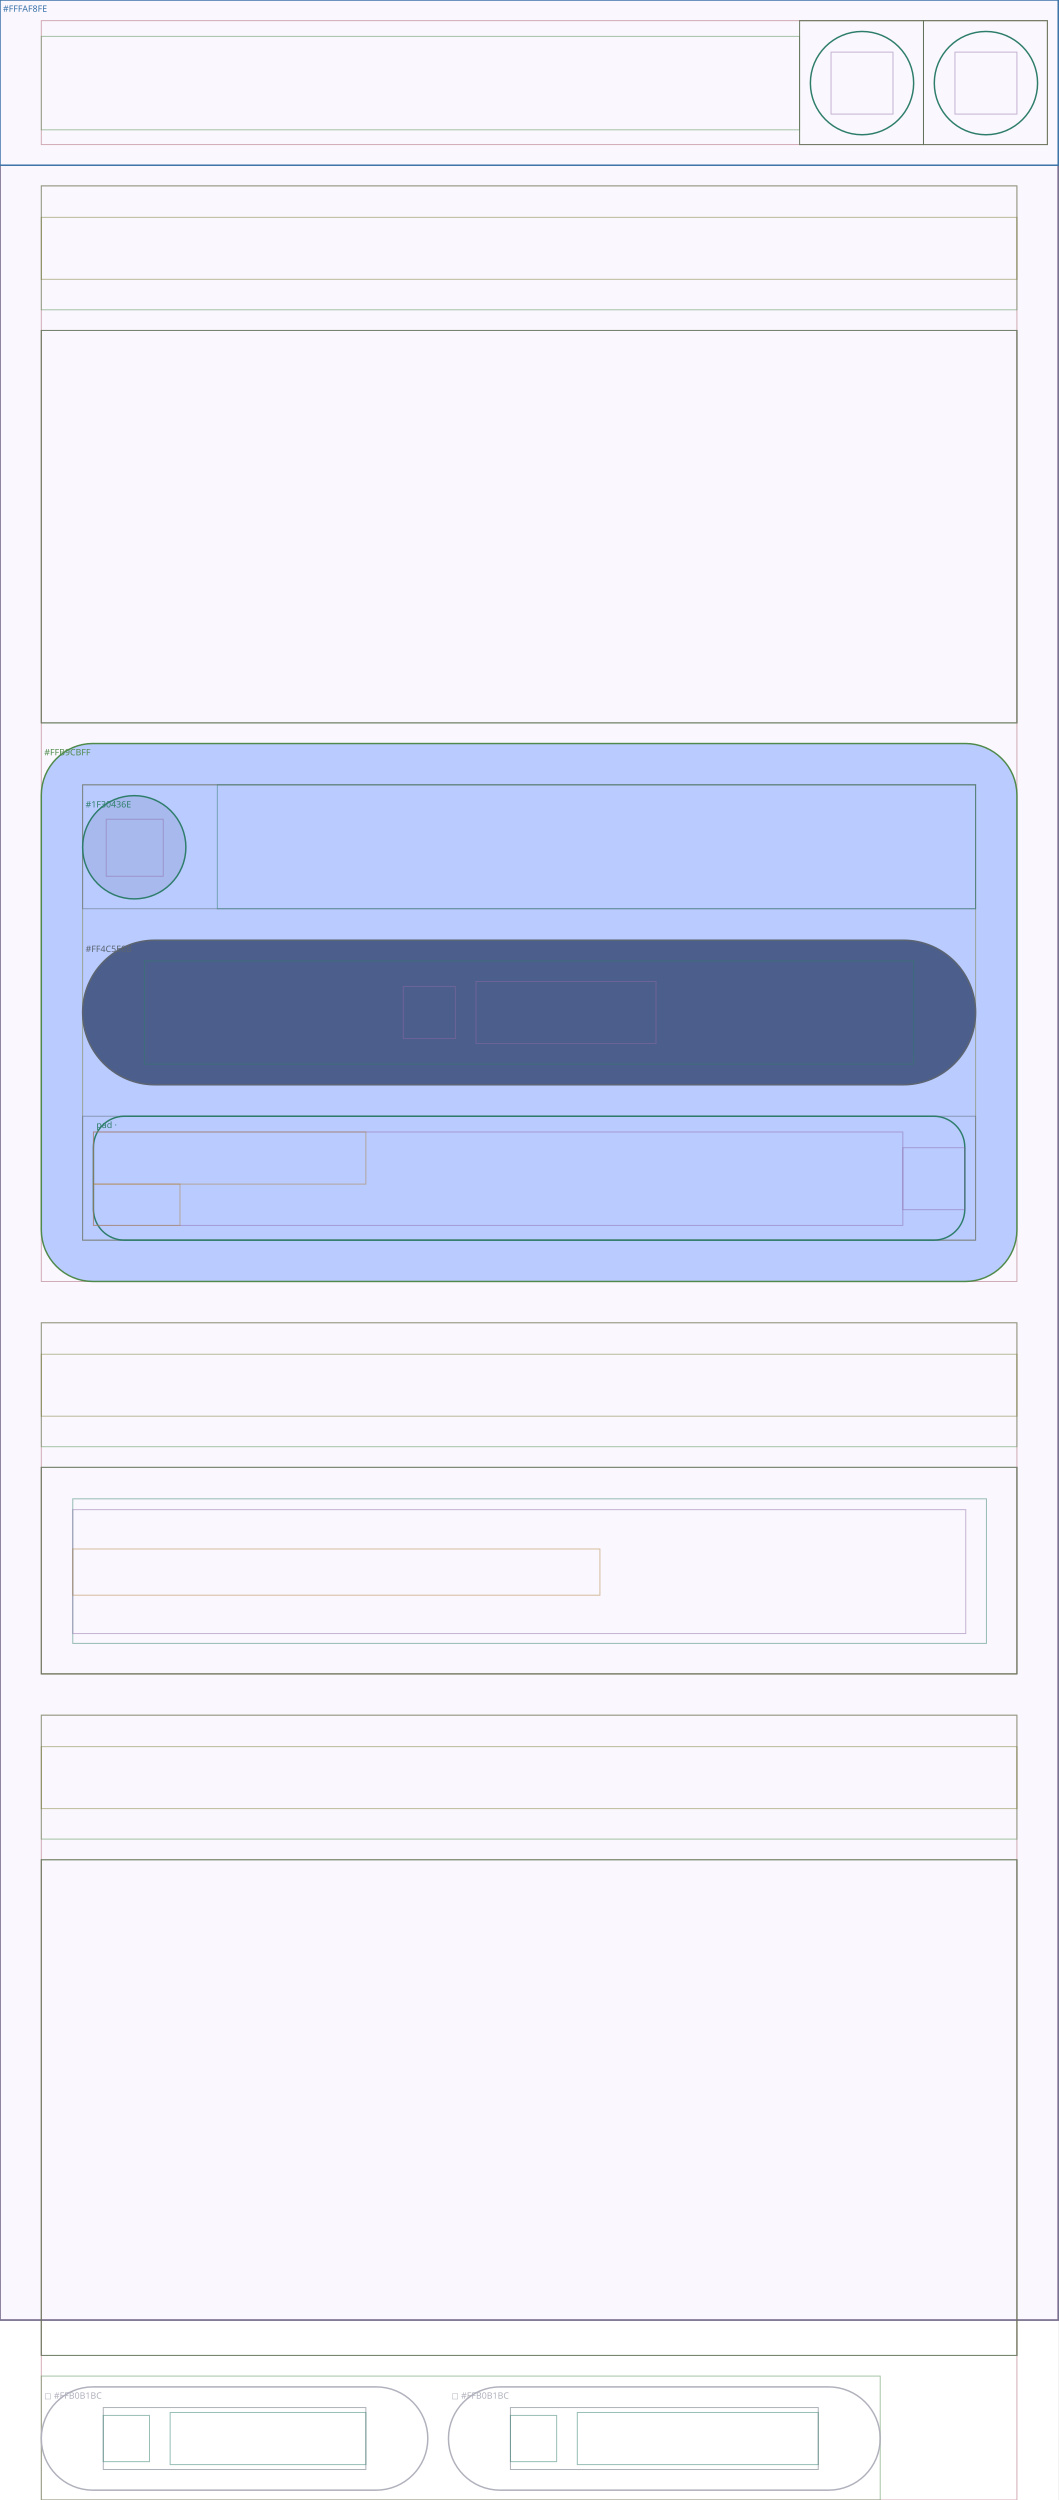
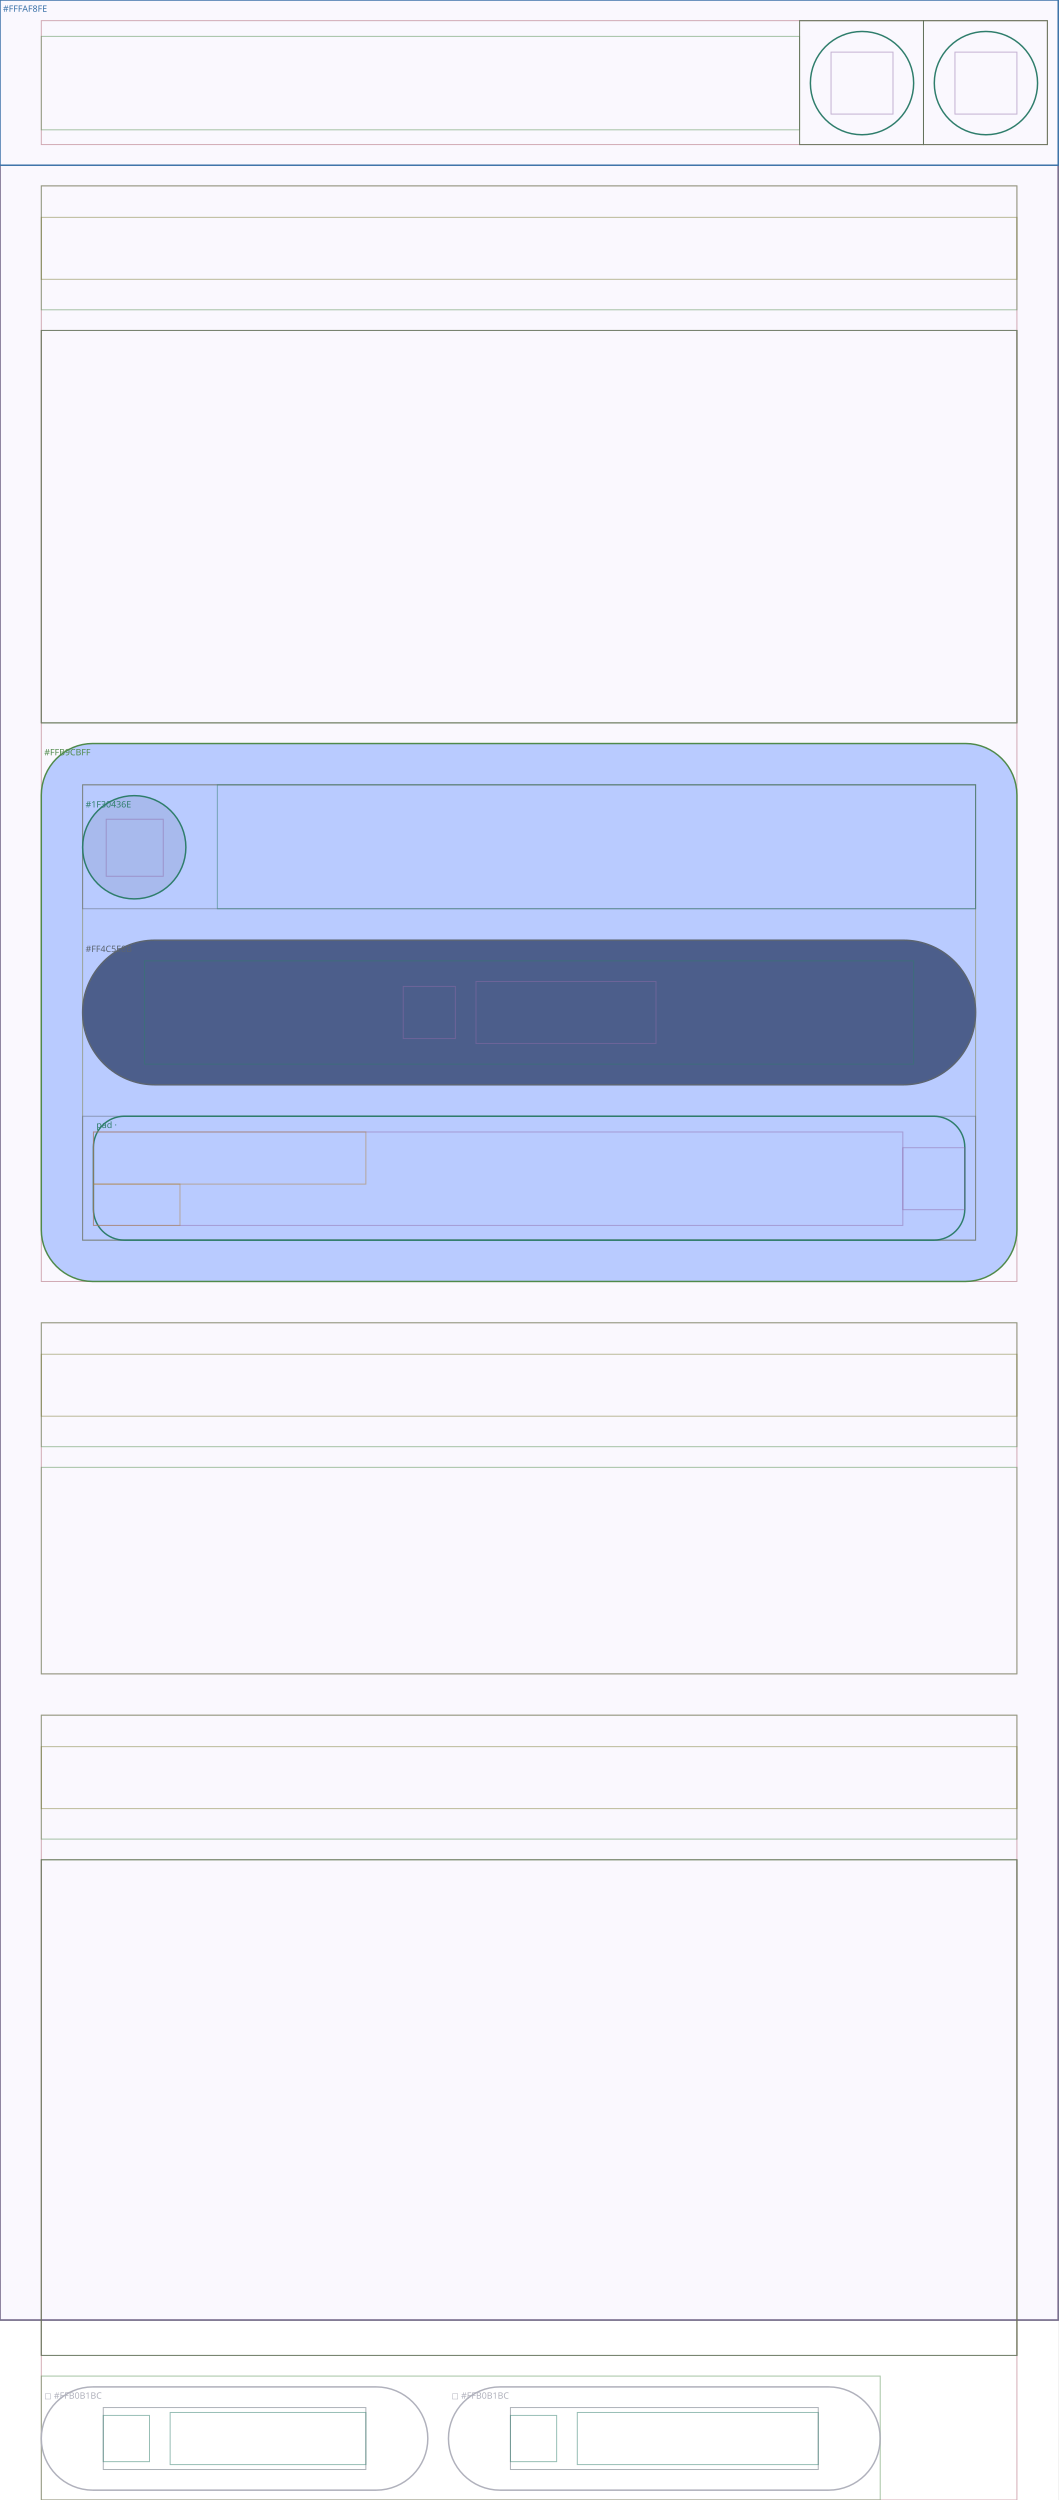
<svg xmlns="http://www.w3.org/2000/svg" viewBox="0 0 1076 2542" width="1076" height="2542" role="img" aria-label="composeApp/HomeReadyToCopyPreview layout wireframe">
  <rect width="1076" height="2542" fill="#ffffff" />
  <g>
    <rect x="0" y="0" width="1076" height="2359" fill="none" fill-opacity="0" stroke="#5B6470" stroke-width="1" stroke-opacity="0.5" />
  </g>
  <g>
    <rect x="0" y="0" width="1076" height="2359" fill="none" fill-opacity="0" stroke="#2E7D6B" stroke-width="1" stroke-opacity="0.5" />
  </g>
  <g>
    <rect x="0" y="0" width="1076" height="2359" fill="#FAF8FE" fill-opacity="1" stroke="#8E6BA8" stroke-width="1.5" stroke-opacity="1" />
    <text x="3" y="12" font-family="system-ui, sans-serif" font-size="9" fill="#8E6BA8">#FFFAF8FE</text>
  </g>
  <g>
    <rect x="0" y="0" width="1076" height="2359" fill="none" fill-opacity="0" stroke="#B0813B" stroke-width="1" stroke-opacity="0.5" />
  </g>
  <g>
    <rect x="0" y="168" width="1076" height="2191" fill="none" fill-opacity="0" stroke="#3B72A8" stroke-width="1" stroke-opacity="0.5" />
  </g>
  <g>
    <rect x="42" y="189" width="992" height="1114" fill="none" fill-opacity="0" stroke="#A85B6B" stroke-width="1" stroke-opacity="0.5" />
  </g>
  <g>
    <rect x="42" y="189" width="992" height="126" fill="none" fill-opacity="0" stroke="#4F8A4A" stroke-width="1" stroke-opacity="0.5" />
  </g>
  <g>
    <rect x="42" y="221" width="992" height="63" fill="none" fill-opacity="0" stroke="#7A7A33" stroke-width="1" stroke-opacity="0.5" />
  </g>
  <g>
    <rect x="42" y="336" width="992" height="399" fill="none" fill-opacity="0" stroke="#4F8A4A" stroke-width="1" stroke-opacity="0.5" />
  </g>
  <g>
    <rect x="42" y="336" width="992" height="399" fill="none" fill-opacity="0" stroke="#7A7A33" stroke-width="1" stroke-opacity="0.5" />
  </g>
  <g>
    <rect x="42" y="336" width="992" height="399" fill="none" fill-opacity="0" stroke="#5B6470" stroke-width="1" stroke-opacity="0.5" />
  </g>
  <g>
    <path d="M94.5,756 H981.5 A52.5,52.5 0 0 1 1034,808.5 V1250.5 A52.5,52.5 0 0 1 981.5,1303 H94.5 A52.5,52.5 0 0 1 42,1250.5 V808.5 A52.5,52.5 0 0 1 94.5,756 Z" fill="#B9CBFF" fill-opacity="1" stroke="#4F8A4A" stroke-width="1.5" stroke-opacity="1" />
    <text x="45" y="768" font-family="system-ui, sans-serif" font-size="9" fill="#4F8A4A">#FFB9CBFF</text>
  </g>
  <g>
    <rect x="84" y="798" width="908" height="463" fill="none" fill-opacity="0" stroke="#7A7A33" stroke-width="1" stroke-opacity="0.5" />
  </g>
  <g>
    <rect x="84" y="798" width="908" height="126" fill="none" fill-opacity="0" stroke="#5B6470" stroke-width="1" stroke-opacity="0.5" />
  </g>
  <g>
    <path d="M136.5,809 H136.5 A52.5,52.5 0 0 1 189,861.5 V861.5 A52.5,52.5 0 0 1 136.5,914 H136.5 A52.5,52.5 0 0 1 84,861.5 V861.5 A52.5,52.5 0 0 1 136.5,809 Z" fill="#30436E" fill-opacity="0.122" stroke="#2E7D6B" stroke-width="1.5" stroke-opacity="1" />
    <text x="87" y="821" font-family="system-ui, sans-serif" font-size="9" fill="#2E7D6B">#1F30436E</text>
  </g>
  <g>
    <rect x="108" y="833" width="58" height="58" fill="none" fill-opacity="0" stroke="#8E6BA8" stroke-width="1" stroke-opacity="0.5" />
  </g>
  <g>
    <rect x="221" y="798" width="771" height="126" fill="none" fill-opacity="0" stroke="#2E7D6B" stroke-width="1" stroke-opacity="0.5" />
  </g>
  <g>
    <path d="M157.5,956 H918.5 A73.5,73.5 0 0 1 992,1029.5 V1029.5 A73.5,73.5 0 0 1 918.5,1103 H157.5 A73.5,73.5 0 0 1 84,1029.5 V1029.5 A73.5,73.5 0 0 1 157.5,956 Z" fill="#4C5E8B" fill-opacity="1" stroke="#5B6470" stroke-width="1.5" stroke-opacity="1" />
    <text x="87" y="968" font-family="system-ui, sans-serif" font-size="9" fill="#5B6470">#FF4C5E8B</text>
  </g>
  <g>
    <rect x="147" y="977" width="782" height="105" fill="none" fill-opacity="0" stroke="#2E7D6B" stroke-width="1" stroke-opacity="0.5" />
  </g>
  <g>
    <rect x="410" y="1003" width="53" height="53" fill="none" fill-opacity="0" stroke="#8E6BA8" stroke-width="1" stroke-opacity="0.5" />
  </g>
  <g>
    <rect x="484" y="998" width="183" height="63" fill="none" fill-opacity="0" stroke="#8E6BA8" stroke-width="1" stroke-opacity="0.5" />
  </g>
  <g>
    <rect x="84" y="1135" width="908" height="126" fill="none" fill-opacity="0" stroke="#5B6470" stroke-width="1" stroke-opacity="0.5" />
  </g>
  <g>
    <path d="M126.5,1135 H949.5 A31.5,31.5 0 0 1 981,1166.5 V1229.5 A31.5,31.5 0 0 1 949.5,1261 H126.5 A31.5,31.5 0 0 1 95,1229.5 V1166.5 A31.5,31.5 0 0 1 126.5,1135 Z" fill="none" fill-opacity="0" stroke="#2E7D6B" stroke-width="1.5" stroke-opacity="1" />
    <text x="98" y="1147" font-family="system-ui, sans-serif" font-size="9" fill="#2E7D6B">pad ·</text>
  </g>
  <g>
    <rect x="95" y="1151" width="823" height="95" fill="none" fill-opacity="0" stroke="#8E6BA8" stroke-width="1" stroke-opacity="0.5" />
  </g>
  <g>
    <rect x="95" y="1151" width="277" height="53" fill="none" fill-opacity="0" stroke="#B0813B" stroke-width="1" stroke-opacity="0.5" />
  </g>
  <g>
    <rect x="95" y="1204" width="88" height="42" fill="none" fill-opacity="0" stroke="#B0813B" stroke-width="1" stroke-opacity="0.5" />
  </g>
  <g>
    <rect x="918" y="1167" width="63" height="63" fill="none" fill-opacity="0" stroke="#8E6BA8" stroke-width="1" stroke-opacity="0.5" />
  </g>
  <g>
    <rect x="42" y="1345" width="992" height="357" fill="none" fill-opacity="0" stroke="#A85B6B" stroke-width="1" stroke-opacity="0.5" />
  </g>
  <g>
    <rect x="42" y="1345" width="992" height="126" fill="none" fill-opacity="0" stroke="#4F8A4A" stroke-width="1" stroke-opacity="0.5" />
  </g>
  <g>
    <rect x="42" y="1377" width="992" height="63" fill="none" fill-opacity="0" stroke="#7A7A33" stroke-width="1" stroke-opacity="0.5" />
  </g>
  <g>
    <rect x="42" y="1492" width="992" height="210" fill="none" fill-opacity="0" stroke="#4F8A4A" stroke-width="1" stroke-opacity="0.5" />
  </g>
  <g>
-     <rect x="42" y="1492" width="992" height="210" fill="none" fill-opacity="0" stroke="#7A7A33" stroke-width="1" stroke-opacity="0.5" />
-   </g>
-   <g>
-     <rect x="42" y="1492" width="992" height="210" fill="none" fill-opacity="0" stroke="#5B6470" stroke-width="1" stroke-opacity="0.5" />
-   </g>
-   <g>
-     <rect x="74" y="1524" width="929" height="147" fill="none" fill-opacity="0" stroke="#2E7D6B" stroke-width="1" stroke-opacity="0.5" />
-   </g>
-   <g>
-     <rect x="74" y="1535" width="908" height="126" fill="none" fill-opacity="0" stroke="#8E6BA8" stroke-width="1" stroke-opacity="0.5" />
-   </g>
-   <g>
-     <rect x="74" y="1575" width="536" height="47" fill="none" fill-opacity="0" stroke="#B0813B" stroke-width="1" stroke-opacity="0.5" />
-   </g>
-   <g>
    <rect x="42" y="1744" width="992" height="798" fill="none" fill-opacity="0" stroke="#A85B6B" stroke-width="1" stroke-opacity="0.5" />
  </g>
  <g>
    <rect x="42" y="1744" width="992" height="126" fill="none" fill-opacity="0" stroke="#4F8A4A" stroke-width="1" stroke-opacity="0.5" />
  </g>
  <g>
    <rect x="42" y="1776" width="992" height="63" fill="none" fill-opacity="0" stroke="#7A7A33" stroke-width="1" stroke-opacity="0.5" />
  </g>
  <g>
    <rect x="42" y="1891" width="992" height="504" fill="none" fill-opacity="0" stroke="#4F8A4A" stroke-width="1" stroke-opacity="0.5" />
  </g>
  <g>
    <rect x="42" y="1891" width="992" height="504" fill="none" fill-opacity="0" stroke="#7A7A33" stroke-width="1" stroke-opacity="0.5" />
  </g>
  <g>
    <rect x="42" y="1891" width="992" height="504" fill="none" fill-opacity="0" stroke="#5B6470" stroke-width="1" stroke-opacity="0.5" />
  </g>
  <g>
    <rect x="42" y="2416" width="853" height="126" fill="none" fill-opacity="0" stroke="#4F8A4A" stroke-width="1" stroke-opacity="0.5" />
  </g>
  <g>
    <path d="M94.5,2427 H382.5 A52.5,52.5 0 0 1 435,2479.5 V2479.5 A52.5,52.5 0 0 1 382.5,2532 H94.5 A52.5,52.5 0 0 1 42,2479.5 V2479.5 A52.5,52.5 0 0 1 94.5,2427 Z" fill="none" fill-opacity="0" stroke="#B0B1BC" stroke-width="1.5" stroke-opacity="1" />
    <text x="45" y="2439" font-family="system-ui, sans-serif" font-size="9" fill="#B0B1BC">◻ #FFB0B1BC</text>
  </g>
  <g>
    <rect x="105" y="2448" width="267" height="63" fill="none" fill-opacity="0" stroke="#5B6470" stroke-width="1" stroke-opacity="0.5" />
  </g>
  <g>
    <rect x="105" y="2456" width="47" height="47" fill="none" fill-opacity="0" stroke="#2E7D6B" stroke-width="1" stroke-opacity="0.5" />
  </g>
  <g>
    <rect x="173" y="2453" width="199" height="53" fill="none" fill-opacity="0" stroke="#2E7D6B" stroke-width="1" stroke-opacity="0.5" />
  </g>
  <g>
    <path d="M508.5,2427 H842.5 A52.5,52.5 0 0 1 895,2479.5 V2479.5 A52.5,52.5 0 0 1 842.5,2532 H508.5 A52.5,52.5 0 0 1 456,2479.5 V2479.5 A52.5,52.5 0 0 1 508.5,2427 Z" fill="none" fill-opacity="0" stroke="#B0B1BC" stroke-width="1.5" stroke-opacity="1" />
    <text x="459" y="2439" font-family="system-ui, sans-serif" font-size="9" fill="#B0B1BC">◻ #FFB0B1BC</text>
  </g>
  <g>
    <rect x="519" y="2448" width="313" height="63" fill="none" fill-opacity="0" stroke="#5B6470" stroke-width="1" stroke-opacity="0.5" />
  </g>
  <g>
    <rect x="519" y="2456" width="47" height="47" fill="none" fill-opacity="0" stroke="#2E7D6B" stroke-width="1" stroke-opacity="0.5" />
  </g>
  <g>
    <rect x="587" y="2453" width="245" height="53" fill="none" fill-opacity="0" stroke="#2E7D6B" stroke-width="1" stroke-opacity="0.5" />
  </g>
  <g>
    <rect x="0" y="0" width="1076" height="168" fill="#FAF8FE" fill-opacity="1" stroke="#3B72A8" stroke-width="1.5" stroke-opacity="1" />
    <text x="3" y="12" font-family="system-ui, sans-serif" font-size="9" fill="#3B72A8">#FFFAF8FE</text>
  </g>
  <g>
    <rect x="42" y="21" width="1023" height="126" fill="none" fill-opacity="0" stroke="#A85B6B" stroke-width="1" stroke-opacity="0.5" />
  </g>
  <g>
    <rect x="42" y="37" width="771" height="95" fill="none" fill-opacity="0" stroke="#4F8A4A" stroke-width="1" stroke-opacity="0.5" />
  </g>
  <g>
    <rect x="813" y="21" width="126" height="126" fill="none" fill-opacity="0" stroke="#4F8A4A" stroke-width="1" stroke-opacity="0.5" />
  </g>
  <g>
    <rect x="813" y="21" width="126" height="126" fill="none" fill-opacity="0" stroke="#7A7A33" stroke-width="1" stroke-opacity="0.5" />
  </g>
  <g>
    <rect x="813" y="21" width="126" height="126" fill="none" fill-opacity="0" stroke="#5B6470" stroke-width="1" stroke-opacity="0.5" />
  </g>
  <g>
    <path d="M876.5,32 H876.5 A52.5,52.5 0 0 1 929,84.5 V84.5 A52.5,52.5 0 0 1 876.5,137 H876.5 A52.5,52.5 0 0 1 824,84.5 V84.5 A52.5,52.5 0 0 1 876.5,32 Z" fill="none" fill-opacity="0" stroke="#2E7D6B" stroke-width="1.5" stroke-opacity="1" />
  </g>
  <g>
    <rect x="845" y="53" width="63" height="63" fill="none" fill-opacity="0" stroke="#8E6BA8" stroke-width="1" stroke-opacity="0.5" />
  </g>
  <g>
    <rect x="939" y="21" width="126" height="126" fill="none" fill-opacity="0" stroke="#4F8A4A" stroke-width="1" stroke-opacity="0.5" />
  </g>
  <g>
    <rect x="939" y="21" width="126" height="126" fill="none" fill-opacity="0" stroke="#7A7A33" stroke-width="1" stroke-opacity="0.5" />
  </g>
  <g>
    <rect x="939" y="21" width="126" height="126" fill="none" fill-opacity="0" stroke="#5B6470" stroke-width="1" stroke-opacity="0.5" />
  </g>
  <g>
    <path d="M1002.5,32 H1002.5 A52.5,52.5 0 0 1 1055,84.5 V84.5 A52.5,52.5 0 0 1 1002.5,137 H1002.5 A52.5,52.5 0 0 1 950,84.5 V84.5 A52.5,52.5 0 0 1 1002.5,32 Z" fill="none" fill-opacity="0" stroke="#2E7D6B" stroke-width="1.5" stroke-opacity="1" />
  </g>
  <g>
    <rect x="971" y="53" width="63" height="63" fill="none" fill-opacity="0" stroke="#8E6BA8" stroke-width="1" stroke-opacity="0.5" />
  </g>
</svg>
